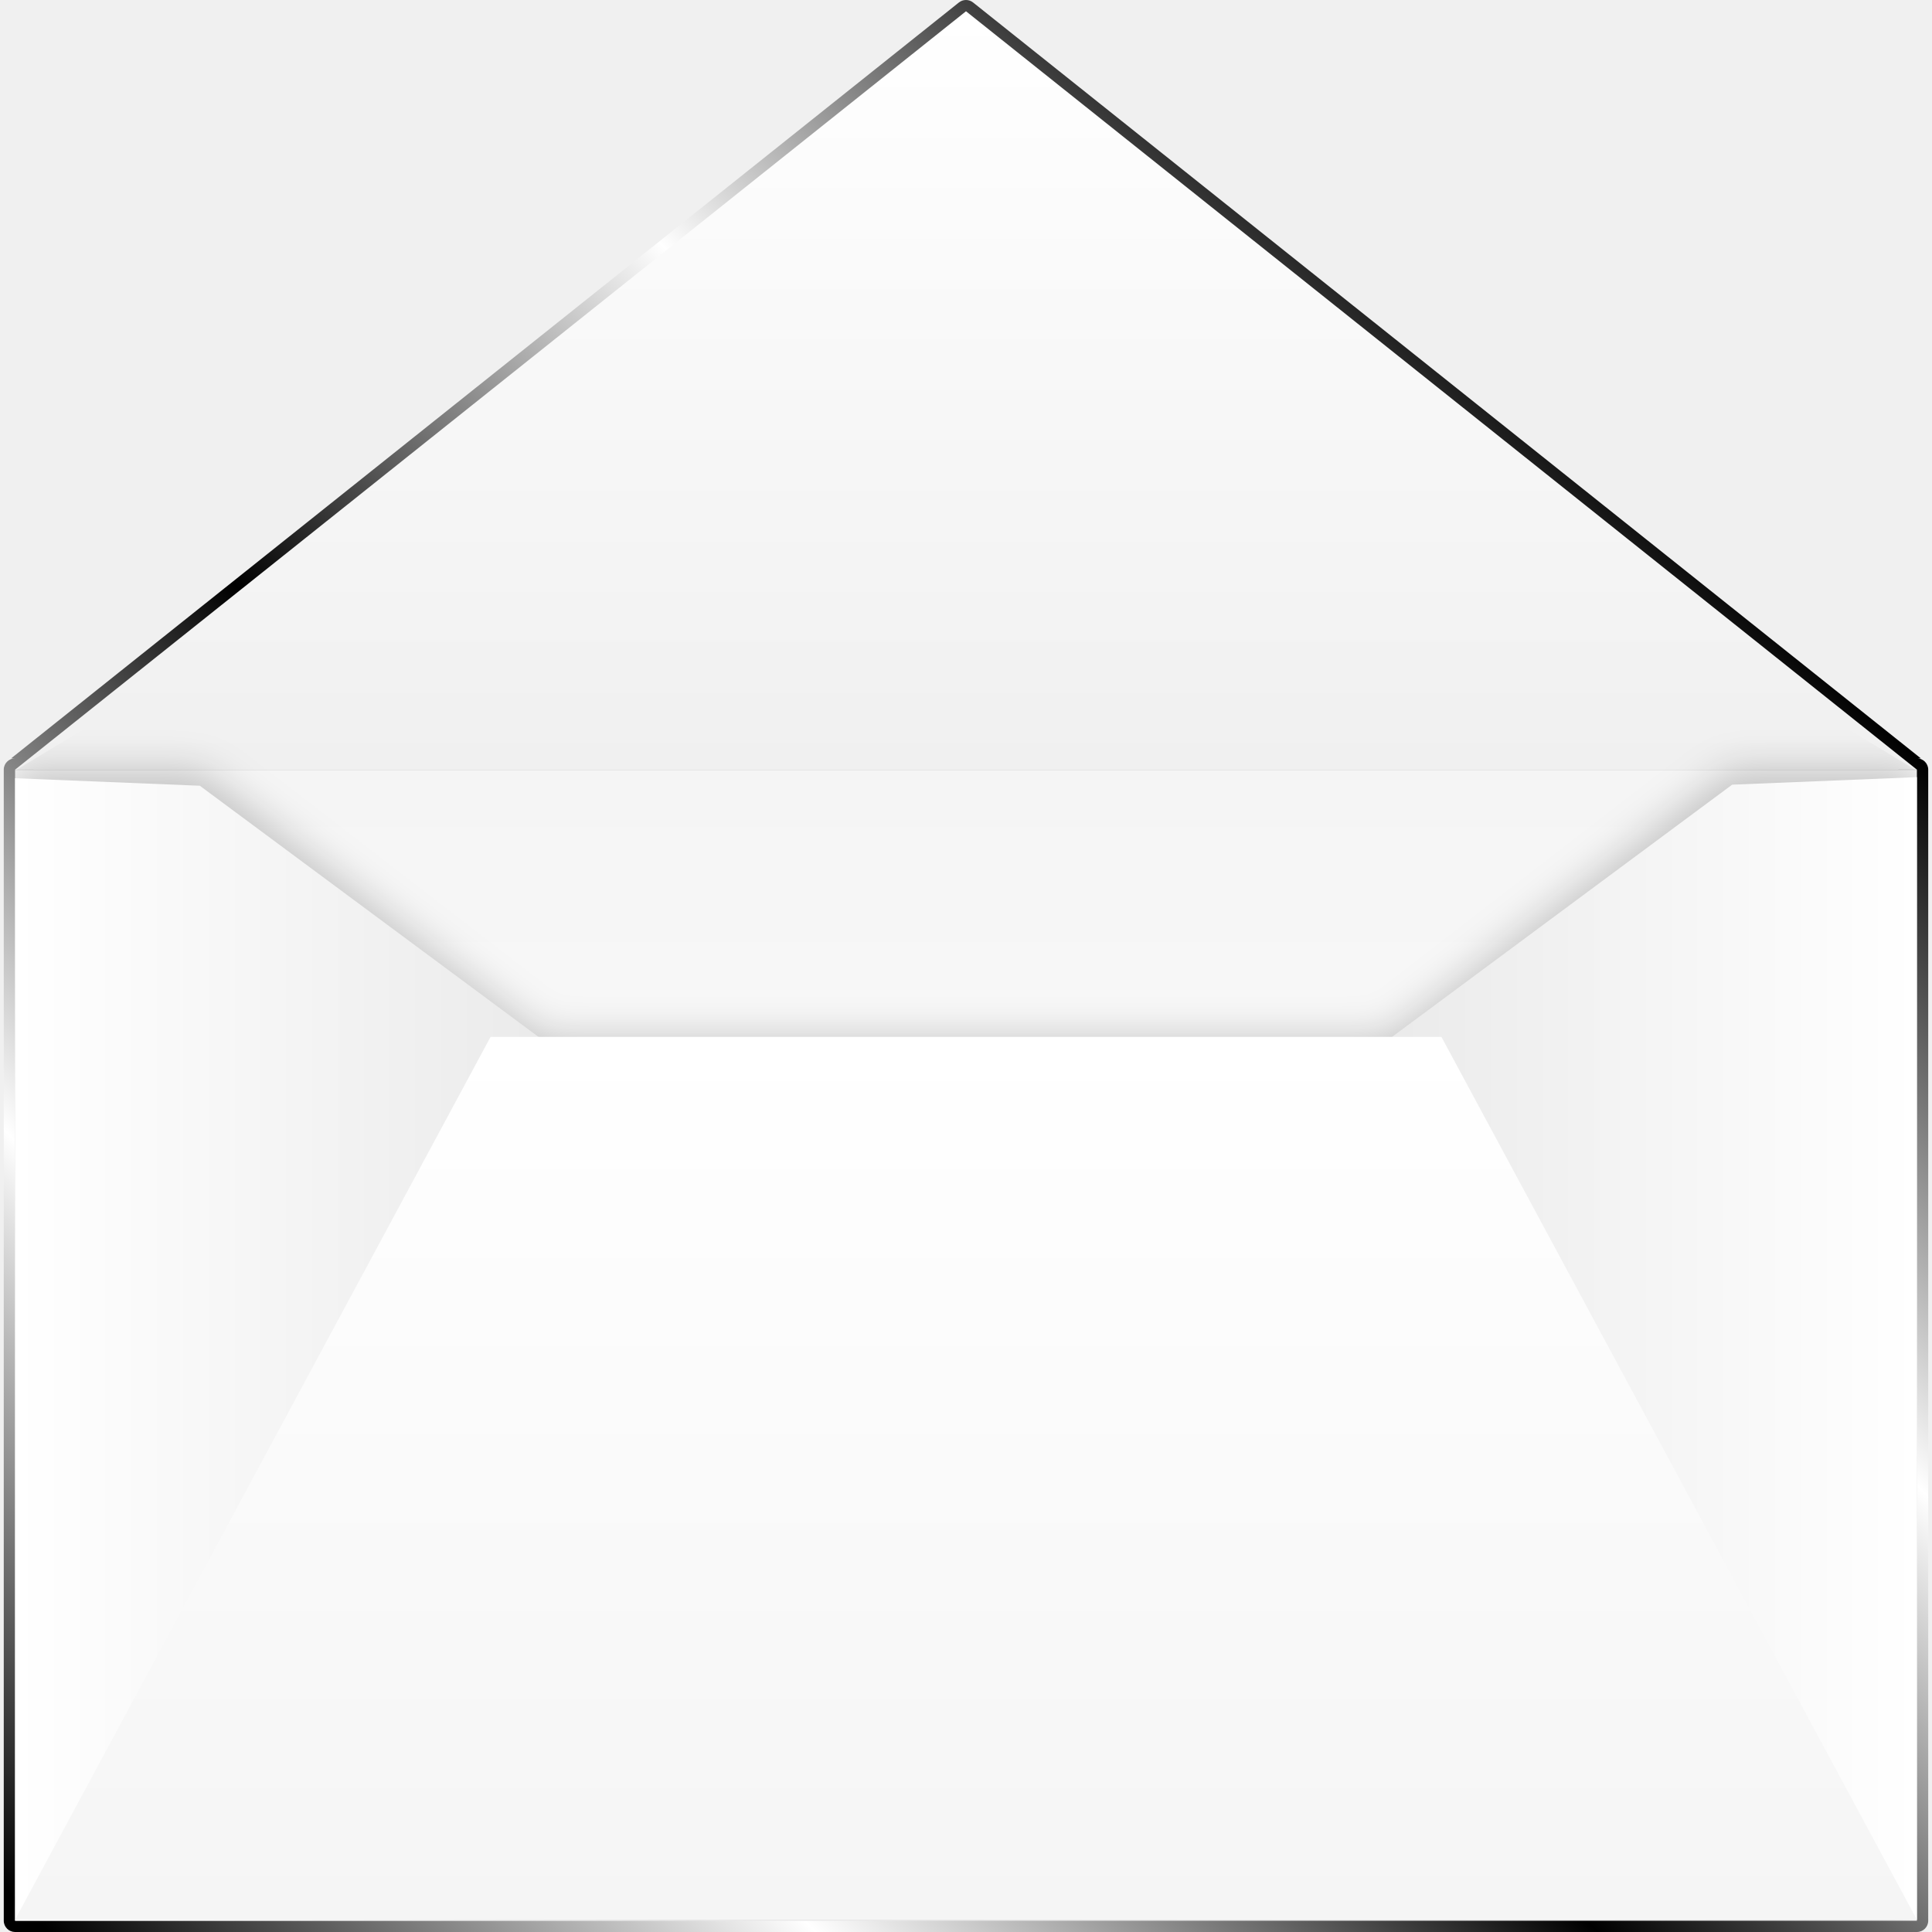
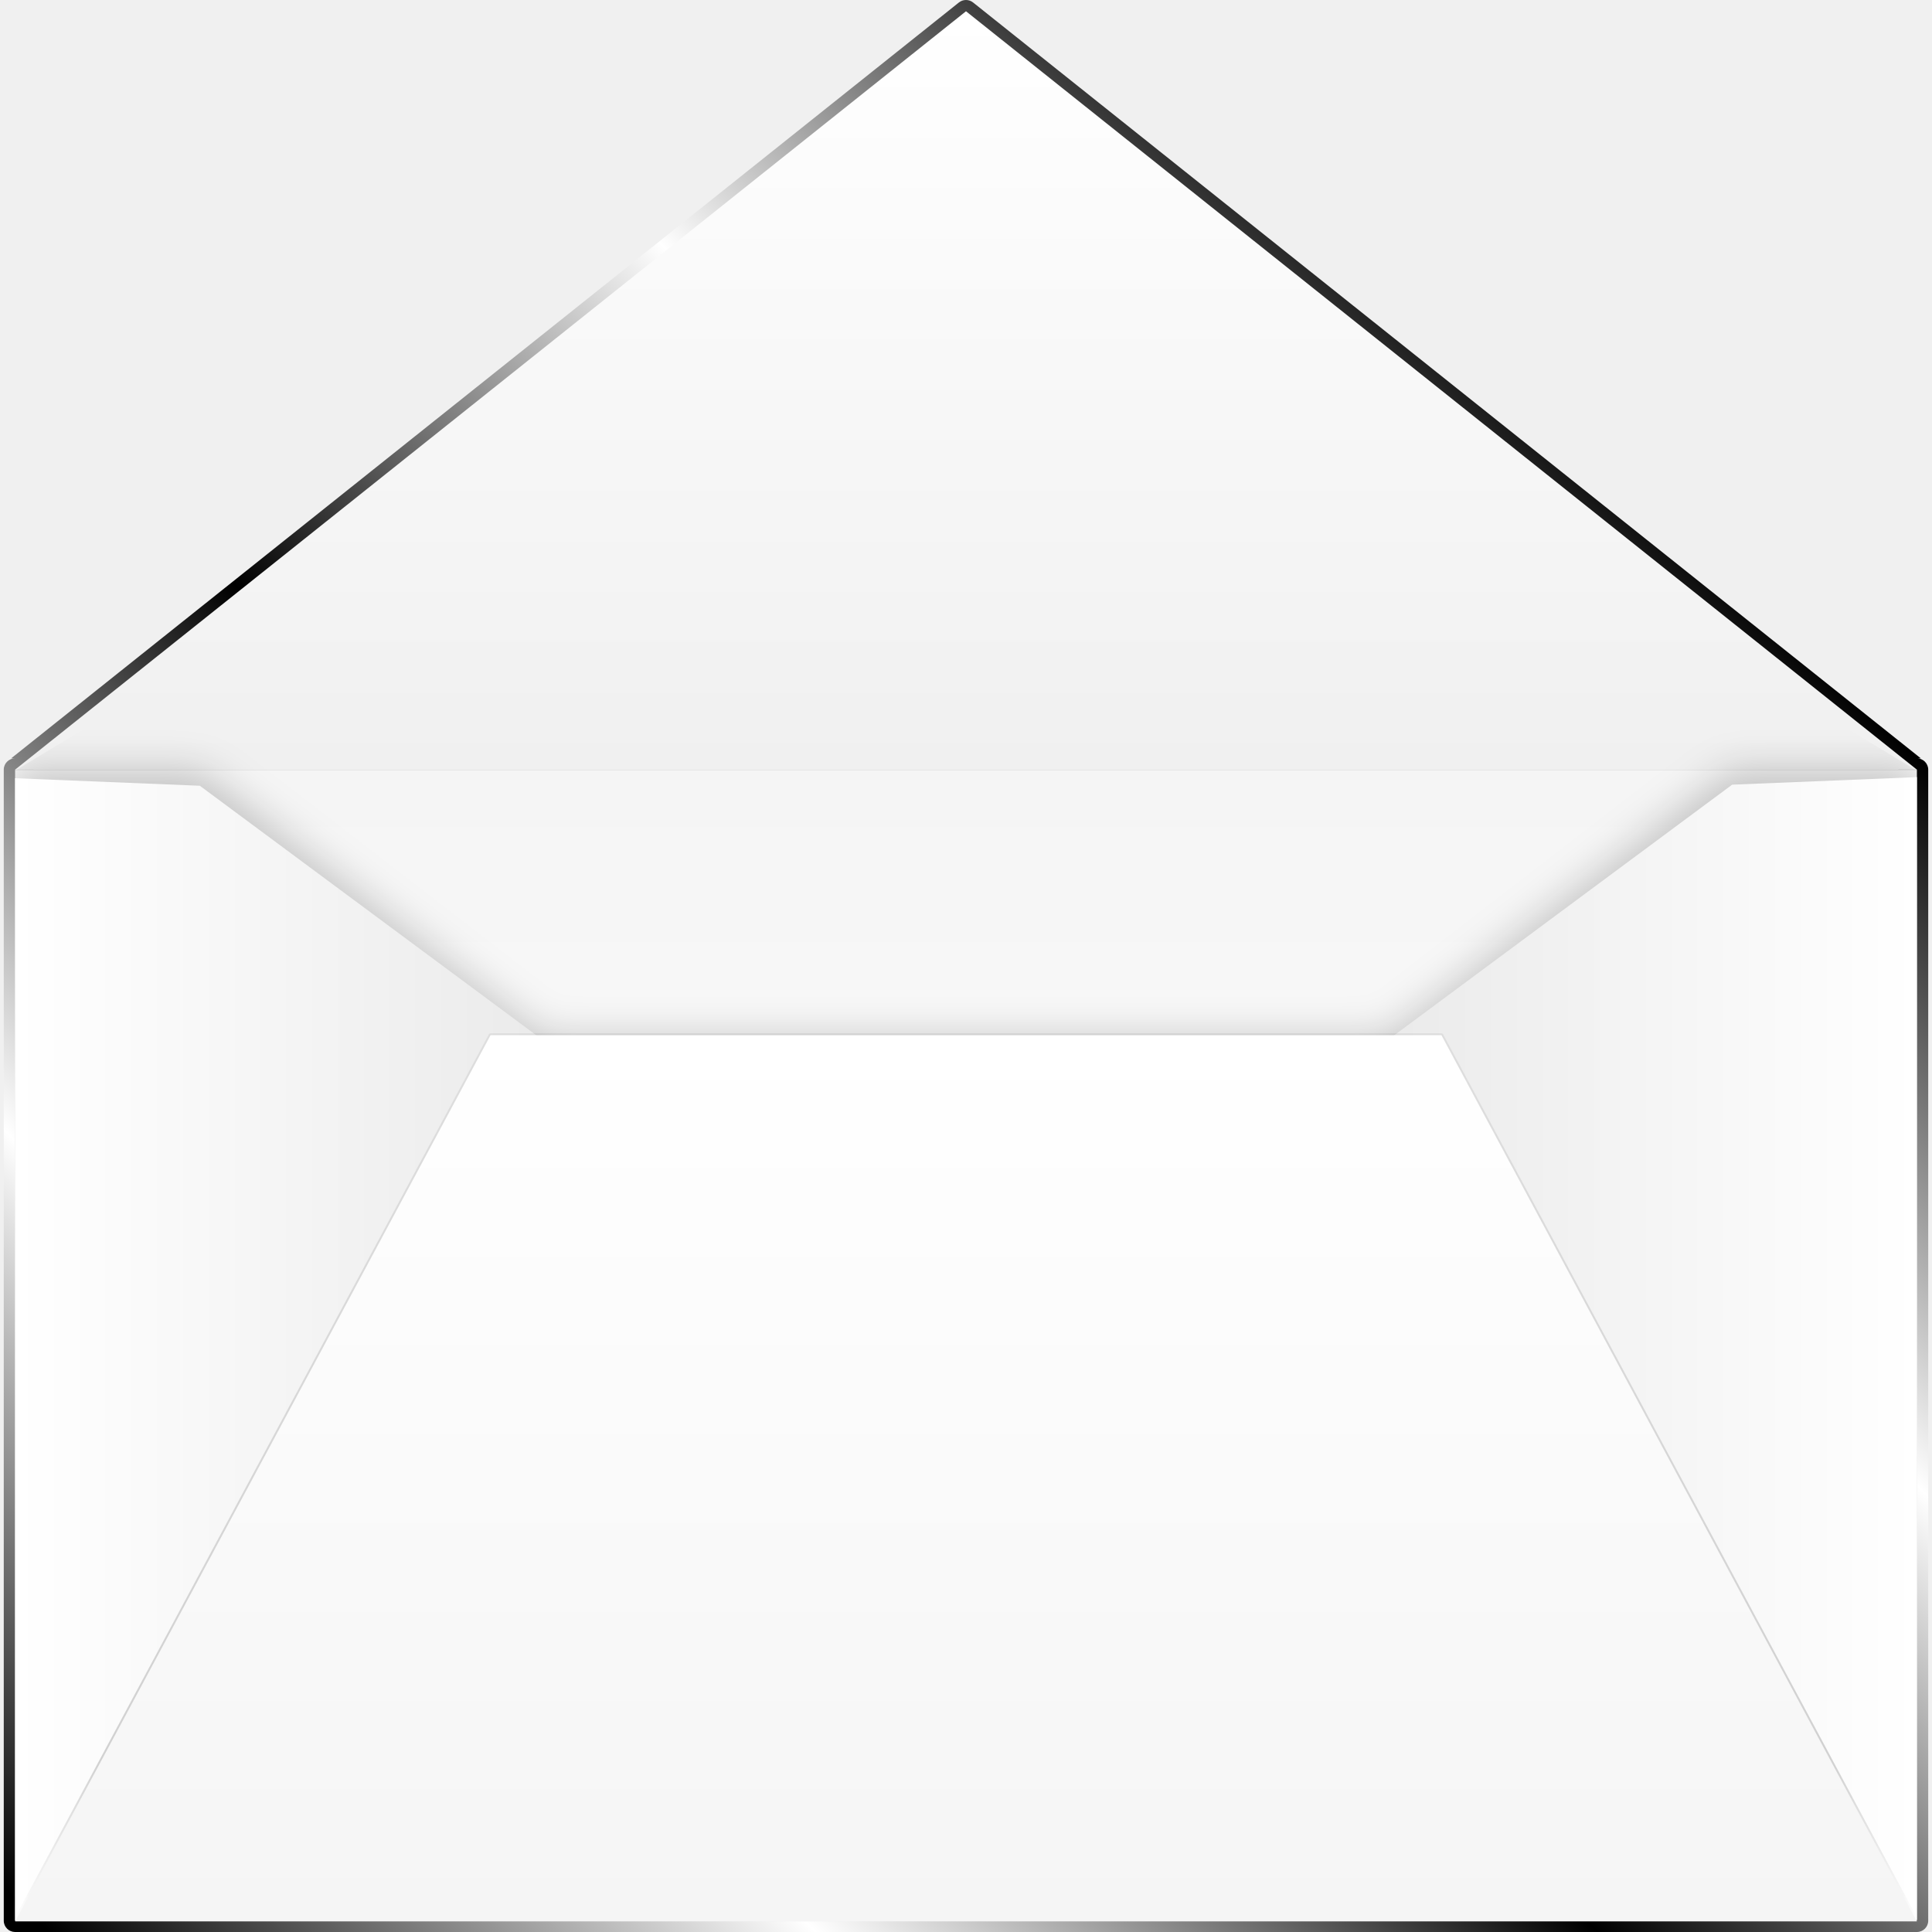
<svg xmlns="http://www.w3.org/2000/svg" xmlns:xlink="http://www.w3.org/1999/xlink" width="512" height="512" viewBox="0 0 135.467 135.467" version="1.1" id="svg5">&gt;
  <defs id="defs2">
    <linearGradient id="linearGradient26">
      <stop style="stop-color:#000000;stop-opacity:1;" offset="0" id="stop13" />
      <stop style="stop-color:#ffffff;stop-opacity:1;" offset="0.2" id="stop14" />
      <stop style="stop-color:#000000;stop-opacity:1;" offset="0.404" id="stop15" />
      <stop style="stop-color:#ffffff;stop-opacity:1;" offset="0.605" id="stop16" />
      <stop style="stop-color:#000000;stop-opacity:1;" offset="0.797" id="stop19" />
      <stop style="stop-color:#ffffff;stop-opacity:1;" offset="1" id="stop26" />
    </linearGradient>
    <linearGradient id="linearGradient40">
      <stop style="stop-color:#000000;stop-opacity:0;" offset="0" id="stop40" />
      <stop style="stop-color:#000000;stop-opacity:1;" offset="0.497" id="stop42" />
      <stop style="stop-color:#000000;stop-opacity:0;" offset="1" id="stop41" />
    </linearGradient>
    <linearGradient id="linearGradient38">
      <stop style="stop-color:#ffffff;stop-opacity:1;" offset="0" id="stop38" />
      <stop style="stop-color:#f0f0f0;stop-opacity:1;" offset="1" id="stop39" />
    </linearGradient>
    <linearGradient id="linearGradient24">
      <stop style="stop-color:#ffffff;stop-opacity:1;" offset="0" id="stop25" />
      <stop style="stop-color:#e5e5e5;stop-opacity:1;" offset="1" id="stop24" />
    </linearGradient>
    <linearGradient id="linearGradient22">
      <stop style="stop-color:#e5e5e5;stop-opacity:1;" offset="0" id="stop22" />
      <stop style="stop-color:#ffffff;stop-opacity:1;" offset="1" id="stop23" />
    </linearGradient>
    <linearGradient id="linearGradient20">
      <stop style="stop-color:#f5f5f5;stop-opacity:1;" offset="0" id="stop21" />
      <stop style="stop-color:#ffffff;stop-opacity:1;" offset="1" id="stop20" />
    </linearGradient>
    <linearGradient id="linearGradient17">
      <stop style="stop-color:#ffffff;stop-opacity:1;" offset="0" id="stop17" />
      <stop style="stop-color:#f5f5f5;stop-opacity:1;" offset="1" id="stop18" />
    </linearGradient>
    <linearGradient id="linearGradient2">
      <stop style="stop-color:#000000;stop-opacity:1;" offset="0" id="stop3" />
      <stop style="stop-color:#ffffff;stop-opacity:1;" offset="0.2" id="stop7" />
      <stop style="stop-color:#000000;stop-opacity:1;" offset="0.404" id="stop8" />
      <stop style="stop-color:#ffffff;stop-opacity:1;" offset="0.605" id="stop9" />
      <stop style="stop-color:#000000;stop-opacity:1;" offset="0.797" id="stop10" />
      <stop style="stop-color:#ffffff;stop-opacity:1;" offset="1" id="stop6" />
    </linearGradient>
    <clipPath clipPathUnits="userSpaceOnUse" id="clipPath15">
      <rect style="display:inline;fill:#ffffff;stroke:url(#linearGradient16);stroke-width:1.587;stroke-linecap:round;stroke-linejoin:round;stroke-miterlimit:12;paint-order:markers stroke fill" id="rect16" width="133.35" height="81.027" x="1.058" y="29.048" ry="0" />
    </clipPath>
    <linearGradient xlink:href="#linearGradient2" id="linearGradient16" gradientUnits="userSpaceOnUse" gradientTransform="matrix(0.984375,0,0,0.984375,1.058335,0.4538742)" x1="0" y1="29.048" x2="135.467" y2="111.361" />
-     <linearGradient xlink:href="#linearGradient17" id="linearGradient18" x1="67.733" y1="93.798" x2="67.733" y2="12.771" gradientUnits="userSpaceOnUse" gradientTransform="translate(0,40.61006)" />
-     <linearGradient xlink:href="#linearGradient20" id="linearGradient21" x1="67.733" y1="134.408" x2="67.733" y2="72.196" gradientUnits="userSpaceOnUse" />
-     <linearGradient xlink:href="#linearGradient22" id="linearGradient23" x1="87.336" y1="93.857" x2="134.408" y2="93.857" gradientUnits="userSpaceOnUse" />
-     <linearGradient xlink:href="#linearGradient24" id="linearGradient25" x1="1.058" y1="93.933" x2="48.131" y2="93.933" gradientUnits="userSpaceOnUse" />
+     <linearGradient xlink:href="#linearGradient17" id="linearGradient18" x1="67.733" y1="93.798" x2="67.733" y2="12.771" gradientUnits="userSpaceOnUse" gradientTransform="matrix(1,0,0,0.9961189,0,41.24243)" />
+     <linearGradient xlink:href="#linearGradient22" id="linearGradient23" x1="87.336" y1="93.857" x2="134.408" y2="93.857" gradientUnits="userSpaceOnUse" gradientTransform="matrix(1,0,0,0.9961189,0,0.7899895)" />
+     <linearGradient xlink:href="#linearGradient24" id="linearGradient25" x1="1.058" y1="93.933" x2="48.131" y2="93.933" gradientUnits="userSpaceOnUse" gradientTransform="matrix(1,0,0,0.9961189,0,0.7899895)" />
    <clipPath clipPathUnits="userSpaceOnUse" id="clipPath36">
      <path id="path36" style="display:inline;fill:url(#linearGradient36);stroke:none;stroke-width:1.587;stroke-linecap:round;stroke-linejoin:round;stroke-miterlimit:12;paint-order:markers stroke fill" d="m -114.78,21.129 -66.551,40.438 h -0.124 v 0.075 80.952 h 133.35 v -80.952 -0.075 h -0.124 z" />
    </clipPath>
    <linearGradient xlink:href="#linearGradient17" id="linearGradient36" gradientUnits="userSpaceOnUse" gradientTransform="translate(-182.513,48.79566)" x1="67.733" y1="93.798" x2="67.733" y2="12.771" />
    <filter style="color-interpolation-filters:sRGB" id="filter36" x="-0.025" y="-0.041" width="1.049" height="1.081">
      <feGaussianBlur stdDeviation="1.372" id="feGaussianBlur36" />
    </filter>
-     <linearGradient xlink:href="#linearGradient38" id="linearGradient39" x1="67.733" y1="0.074" x2="67.733" y2="53.381" gradientUnits="userSpaceOnUse" gradientTransform="translate(0,-0.0737296)" />
-     <linearGradient xlink:href="#linearGradient40" id="linearGradient41" x1="66.729" y1="53.434" x2="66.729" y2="53.381" gradientUnits="userSpaceOnUse" />
+     <linearGradient xlink:href="#linearGradient38" id="linearGradient39" x1="67.733" y1="0.074" x2="67.733" y2="53.381" gradientUnits="userSpaceOnUse" gradientTransform="matrix(1,0,0,0.9961189,0,0.7165461)" />
+     <linearGradient xlink:href="#linearGradient40" id="linearGradient41" x1="66.729" y1="53.434" x2="66.729" y2="53.381" gradientUnits="userSpaceOnUse" gradientTransform="matrix(1,0,0,0.9961189,0,0.7899895)" />
    <linearGradient xlink:href="#linearGradient26" id="linearGradient13" x1="-182.992" y1="138.105" x2="-49.641" y2="3.697" gradientUnits="userSpaceOnUse" gradientTransform="matrix(1,0,0,0.9961189,184.8427,-3.682637)" />
+     <linearGradient xlink:href="#linearGradient20" id="linearGradient21-9" x1="67.733" y1="134.408" x2="67.733" y2="72.196" gradientUnits="userSpaceOnUse" gradientTransform="translate(-5.75e-6,0.3892117)" />
+     <linearGradient xlink:href="#linearGradient7" id="linearGradient12" x1="67.733" y1="45.353" x2="67.733" y2="108.324" gradientUnits="userSpaceOnUse" gradientTransform="translate(-5.75e-6,26.55076)" />
+     <linearGradient id="linearGradient7">
+       <stop style="stop-color:#000000;stop-opacity:0.06;" offset="0" id="stop12" />
+       <stop style="stop-color:#000000;stop-opacity:0.171;" offset="0.817" id="stop11" />
+       <stop style="stop-color:#000000;stop-opacity:0;" offset="1" id="stop13-8" />
+     </linearGradient>
  </defs>
  <g id="layer1">
    <path style="baseline-shift:baseline;display:inline;overflow:visible;vector-effect:none;fill:url(#linearGradient13);stroke-width:1;stroke-linecap:round;stroke-linejoin:round;stroke-miterlimit:12;paint-order:markers stroke fill;enable-background:accumulate;stop-color:#000000" d="M 67.237,0.173 0.782,53.174 h 0.275 a 0.794,0.791 0 0 0 -0.793,0.79 v 0.002 80.711 a 0.794,0.791 0 0 0 0.793,0.79 H 134.407 a 0.794,0.791 0 0 0 0.795,-0.79 v -80.711 -0.002 a 0.794,0.791 0 0 0 -0.795,-0.79 h 0.277 L 68.229,0.173 a 0.794,0.791 0 0 0 -0.992,0 z m 0.496,1.628 65.881,52.543 V 133.887 H 1.851 V 54.345 Z" id="path11" />
-     <g id="g26" transform="matrix(1,0,0,0.9961189,0,0.7899895)" style="stroke-width:1.002">
-       <rect style="display:inline;fill:url(#linearGradient18);stroke:none;stroke-width:1.591;stroke-linecap:round;stroke-linejoin:round;stroke-miterlimit:12;paint-order:markers stroke fill" id="rect1" width="133.35" height="81.027" x="1.058" y="53.381" ry="0" />
-       <path id="path1" style="display:inline;fill:url(#linearGradient39);stroke:none;stroke-width:1.591;stroke-linecap:round;stroke-linejoin:round;stroke-miterlimit:12;stroke-opacity:1;paint-order:markers stroke fill" d="M 67.733,0 1.058,53.383 H 134.408 Z" />
-       <path id="path25" style="display:inline;opacity:0.2;mix-blend-mode:normal;fill:#000000;fill-opacity:1;stroke:none;stroke-width:8.483;stroke-linecap:round;stroke-linejoin:round;stroke-miterlimit:12;paint-order:markers stroke fill;filter:url(#filter36)" d="m -61.057,61.567 -24.262,18.814 h -29.46 -29.557 l -24.165,-18.739 h -12.953 v 80.951 h 47.072 v -0.075 h 39.206 47.072 V 61.567 Z" clip-path="url(#clipPath36)" transform="translate(182.5126,-8.185598)" />
-       <path id="path18" style="display:inline;opacity:1;fill:url(#linearGradient23);stroke-width:8.483;stroke-linecap:round;stroke-linejoin:round;stroke-miterlimit:12;paint-order:markers stroke fill" d="m 134.408,53.911 -12.953,0.529 -34.119,25.4 V 134.333 h 47.072 z" />
-       <path id="rect18" style="opacity:1;fill:url(#linearGradient25);stroke-width:8.483;stroke-linecap:round;stroke-linejoin:round;stroke-miterlimit:12;paint-order:markers stroke fill" d="m 1.058,53.986 12.953,0.529 34.119,25.4 V 134.408 H 1.058 Z" />
-       <path id="rect19" style="opacity:1;fill:url(#linearGradient21);stroke-width:8.483;stroke-linecap:round;stroke-linejoin:round;stroke-miterlimit:12;paint-order:markers stroke fill" d="m 34.396,72.196 h 33.337 33.337 l 33.337,62.137 H 1.058 Z" />
-       <rect style="opacity:0.1;fill:url(#linearGradient41);fill-opacity:1;stroke:none;stroke-width:8.483;stroke-linecap:round;stroke-linejoin:round;stroke-miterlimit:12;stroke-dasharray:none;stroke-opacity:1;paint-order:markers stroke fill" id="rect39" width="133.35" height="0.053" x="1.058" y="53.381" />
-     </g>
+     <rect style="display:inline;fill:url(#linearGradient18);stroke:none;stroke-width:1.587;stroke-linecap:round;stroke-linejoin:round;stroke-miterlimit:12;paint-order:markers stroke fill" id="rect1" width="133.35" height="80.712" x="1.058" y="53.964" ry="0" />
+     <path id="path1" style="display:inline;fill:url(#linearGradient39);stroke:none;stroke-width:1.587;stroke-linecap:round;stroke-linejoin:round;stroke-miterlimit:12;stroke-opacity:1;paint-order:markers stroke fill" d="M 67.733,0.79 1.058,53.966 H 134.408 Z" />
+     <path id="path25" style="display:inline;opacity:0.2;mix-blend-mode:normal;fill:#000000;fill-opacity:1;stroke:none;stroke-width:8.483;stroke-linecap:round;stroke-linejoin:round;stroke-miterlimit:12;paint-order:markers stroke fill;filter:url(#filter36)" d="m -61.057,61.567 -24.262,18.814 h -29.46 -29.557 l -24.165,-18.739 h -12.953 v 80.951 h 47.072 v -0.075 h 39.206 47.072 V 61.567 Z" clip-path="url(#clipPath36)" transform="matrix(1,0,0,0.9961189,182.5126,-7.363839)" />
+     <path id="path18" style="display:inline;fill:url(#linearGradient23);stroke-width:8.467;stroke-linecap:round;stroke-linejoin:round;stroke-miterlimit:12;paint-order:markers stroke fill" d="m 134.408,54.491 -12.953,0.527 -34.119,25.301 v 54.282 h 47.072 z" />
+     <path id="rect18" style="fill:url(#linearGradient25);stroke-width:8.467;stroke-linecap:round;stroke-linejoin:round;stroke-miterlimit:12;paint-order:markers stroke fill" d="M 1.058,54.566 14.011,55.094 48.131,80.395 V 134.677 H 1.058 Z" />
+     <rect style="opacity:0.1;fill:url(#linearGradient41);fill-opacity:1;stroke:none;stroke-width:8.467;stroke-linecap:round;stroke-linejoin:round;stroke-miterlimit:12;stroke-dasharray:none;stroke-opacity:1;paint-order:markers stroke fill" id="rect39" width="133.35" height="0.053" x="1.058" y="53.964" />
+     <path id="rect19-7" style="fill:url(#linearGradient21-9);stroke:url(#linearGradient12);stroke-width:0.265;stroke-linecap:round;stroke-linejoin:round;stroke-miterlimit:12;stroke-dasharray:none;stroke-opacity:1;paint-order:markers stroke fill" d="m 34.396,72.585 h 33.337 33.337 l 33.337,62.137 H 1.058 Z" />
  </g>
</svg>
